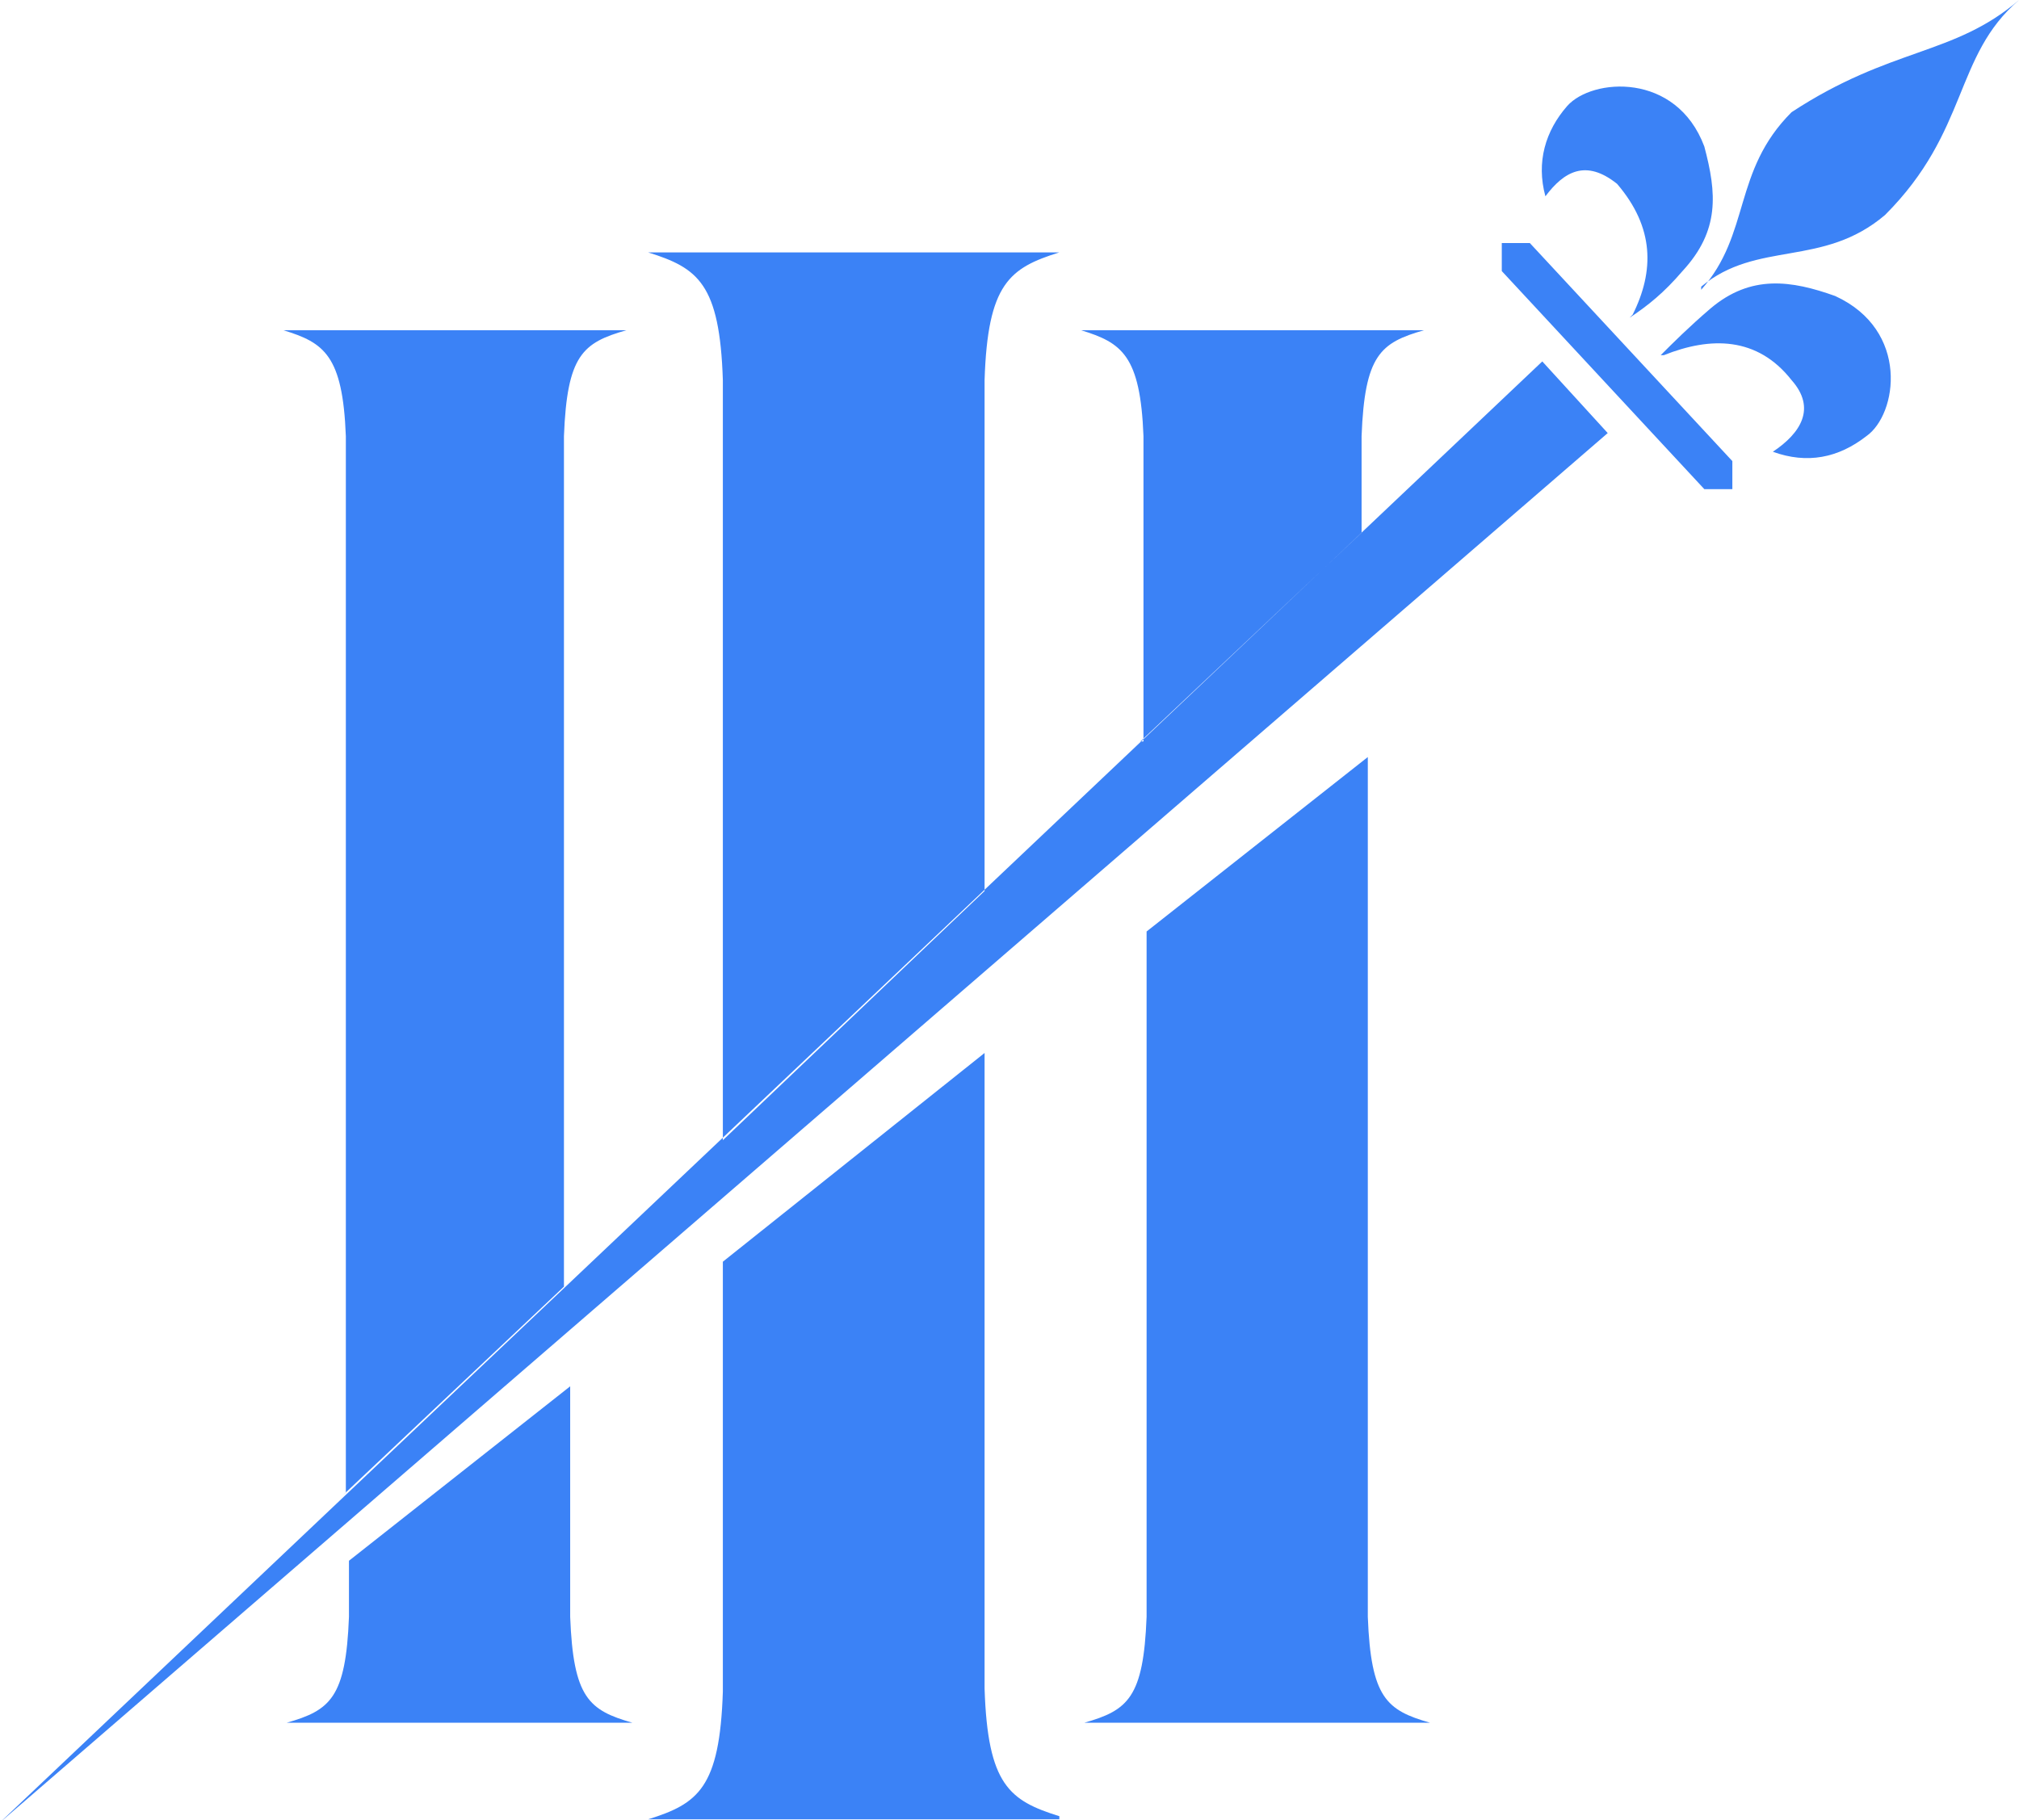
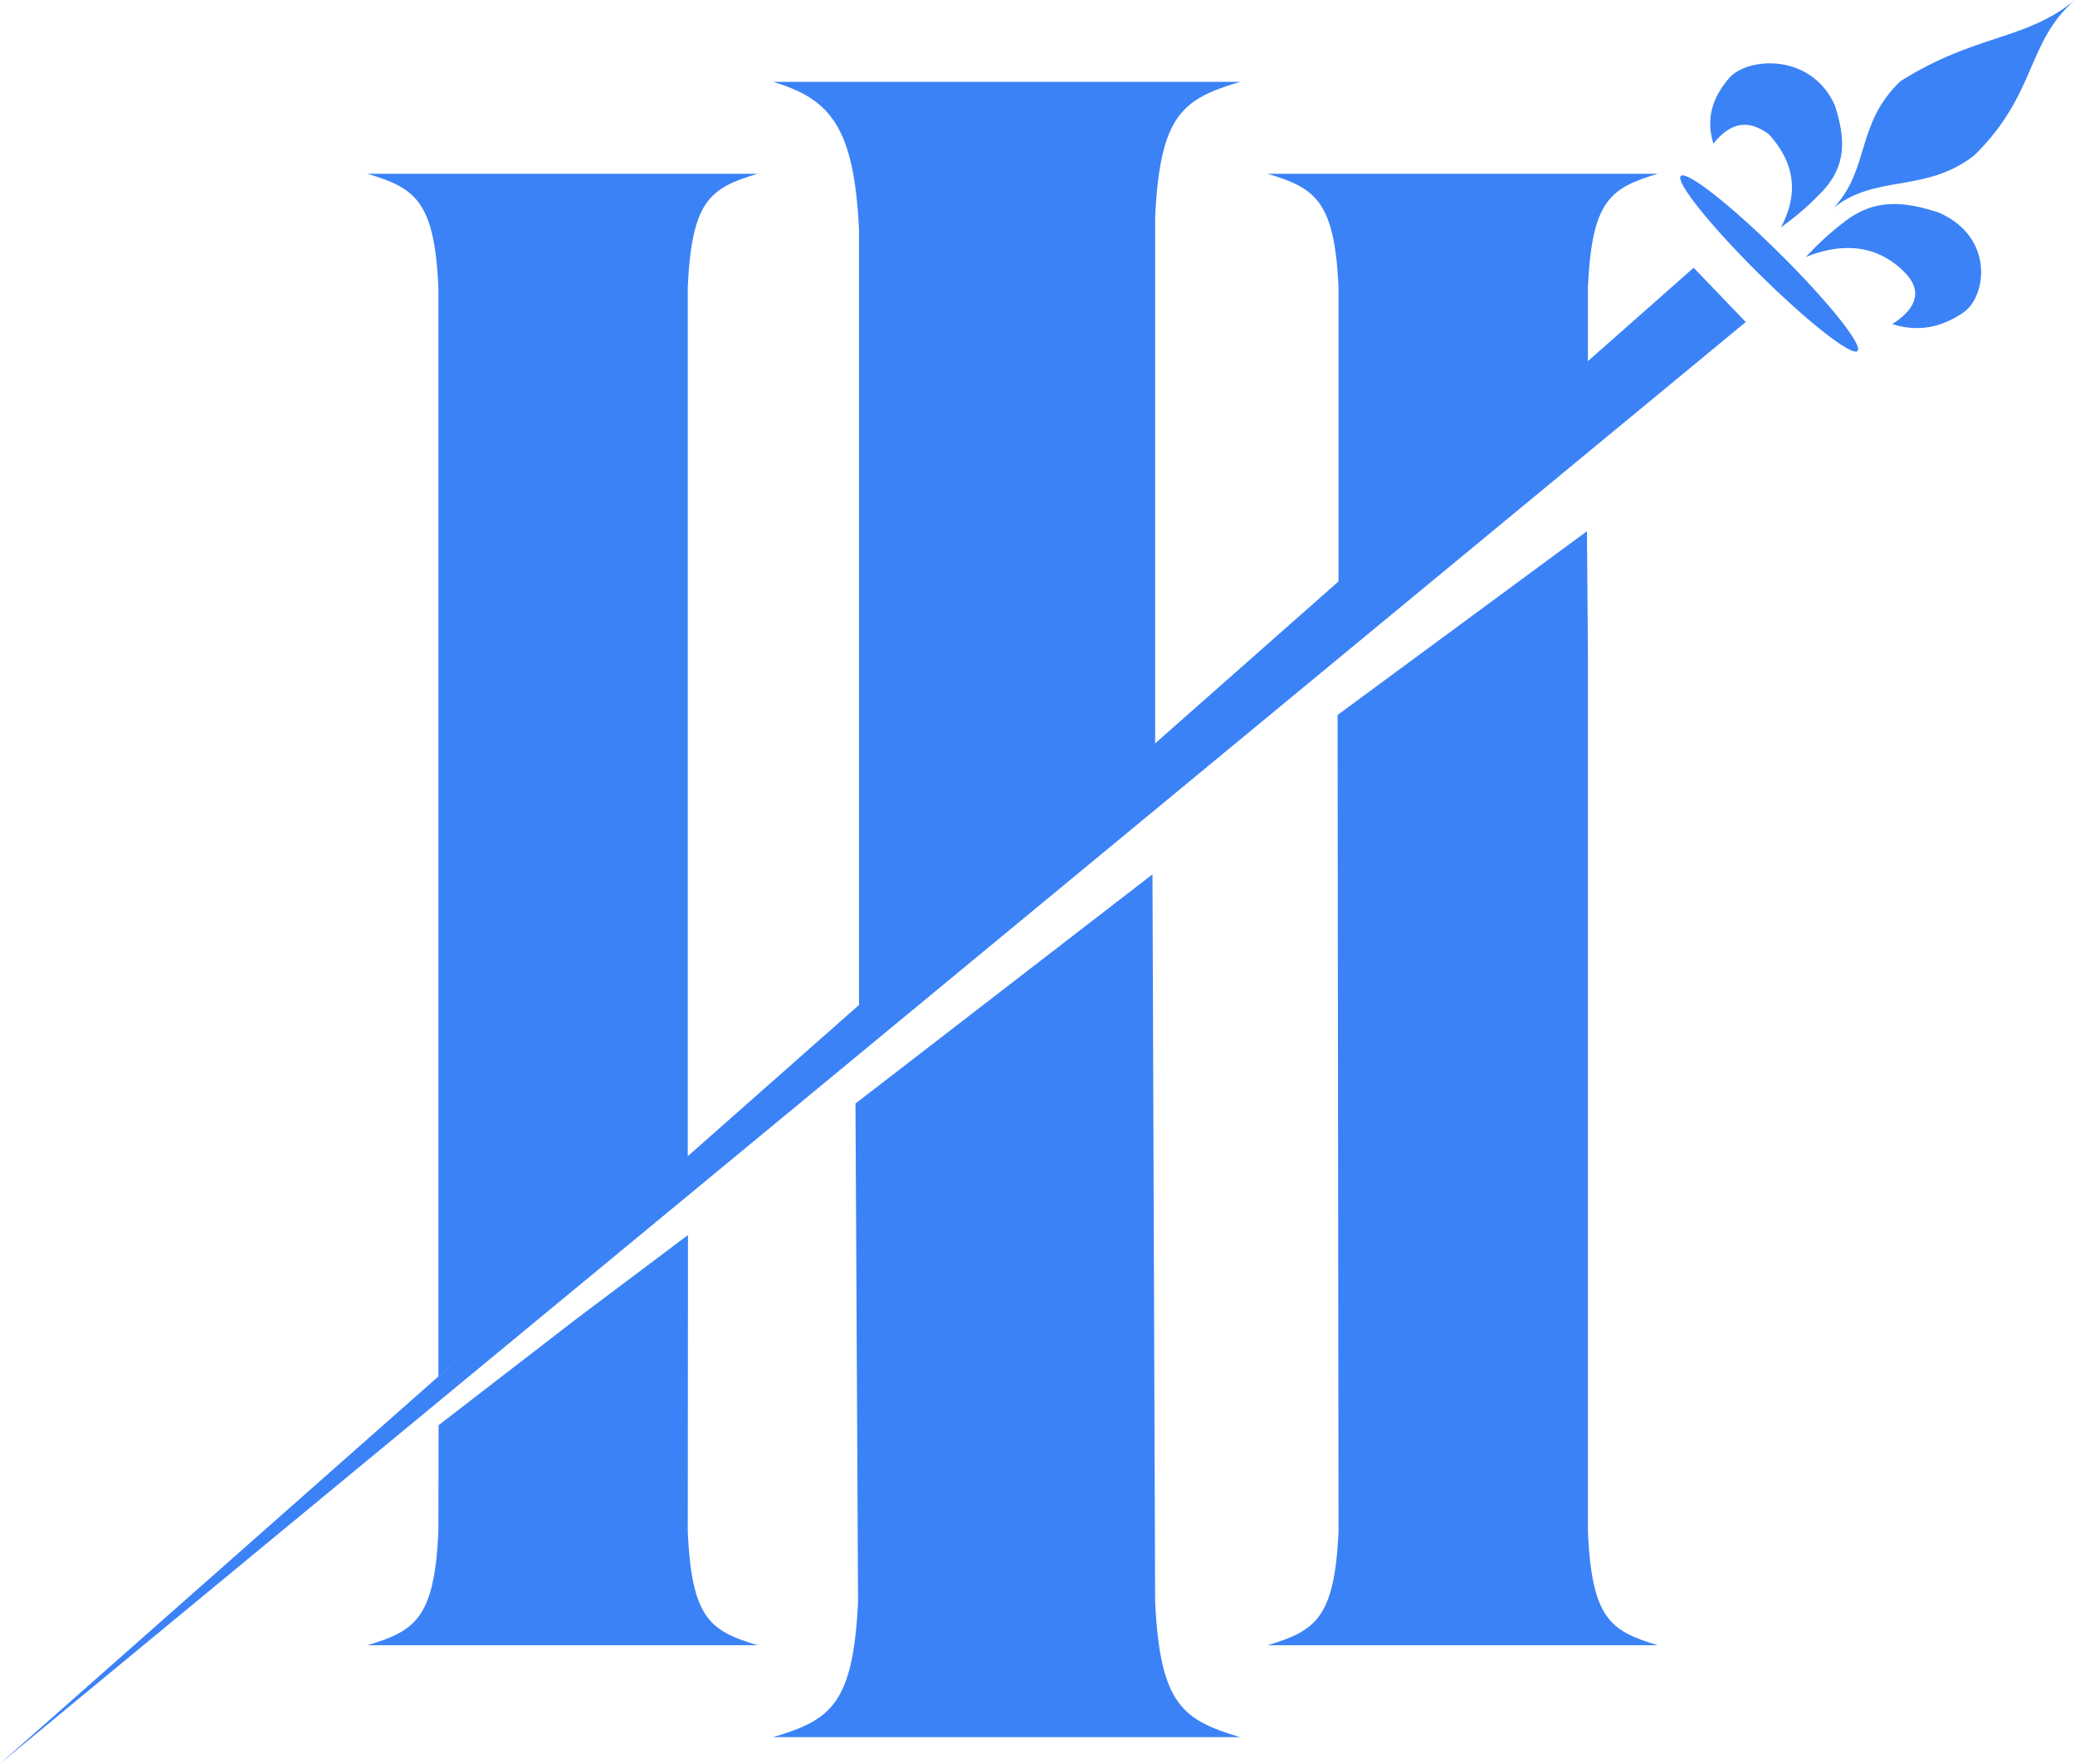
- <svg xmlns="http://www.w3.org/2000/svg" xml:space="preserve" width="26.046mm" height="23.475mm" version="1.1" style="shape-rendering:geometricPrecision; text-rendering:geometricPrecision; image-rendering:optimizeQuality; fill-rule:evenodd; clip-rule:evenodd" viewBox="0 0 6.48 5.84">
+ <svg xmlns="http://www.w3.org/2000/svg" xml:space="preserve" width="422.667mm" height="359.202mm" version="1.1" style="shape-rendering:geometricPrecision; text-rendering:geometricPrecision; image-rendering:optimizeQuality; fill-rule:evenodd; clip-rule:evenodd" viewBox="0 0 3486.82 2963.26">
  <defs>
    <style type="text/css">
   
    .fil0 {fill:#3B82F6}
   
  </style>
  </defs>
  <g id="Camada_x0020_1">
-     <path class="fil0" d="M5.46 0.92c0.18,-0.15 0.39,-0.06 0.59,-0.23 0.27,-0.27 0.22,-0.51 0.43,-0.69 -0.21,0.18 -0.41,0.15 -0.73,0.36 -0.19,0.19 -0.13,0.39 -0.29,0.57zm-0.12 0.22c0.15,-0.06 0.3,-0.06 0.41,0.08 0.08,0.09 0.03,0.17 -0.06,0.23 0.11,0.04 0.21,0.02 0.3,-0.05 0.1,-0.07 0.14,-0.34 -0.1,-0.45 -0.14,-0.05 -0.27,-0.07 -0.4,0.04 -0.07,0.06 -0.12,0.11 -0.16,0.15zm-0.1 -0.13c0.07,-0.14 0.07,-0.28 -0.05,-0.42 -0.1,-0.08 -0.17,-0.04 -0.23,0.04 -0.03,-0.11 -0,-0.21 0.07,-0.29 0.08,-0.09 0.35,-0.11 0.44,0.13 0.04,0.15 0.05,0.27 -0.07,0.4 -0.06,0.07 -0.11,0.11 -0.17,0.15zm-0.33 -0.23l0.65 0.7 -0 0.09 0 0 -0.09 -0 -0.65 -0.7 0 -0.09 0 -0 0.09 0zm-4.91 5.07l5.16 -4.46 -0.21 -0.23 -4.95 4.69zm4.58 -0.32l-0.2 0 -0.7 0 -0.2 0c0.14,-0.04 0.19,-0.08 0.2,-0.34l0 -2.2 0.71 -0.56 0 0.09 0 2.67c0.01,0.26 0.06,0.3 0.2,0.34zm-0.91 -3.15l0 -0.24c0,-0.24 0,-0.49 0,-0.74 -0.01,-0.26 -0.07,-0.3 -0.2,-0.34 0.07,0 0.13,0 0.2,0 0.23,0 0.47,0 0.7,0 0.07,0 0.13,0 0.2,0 -0.14,0.04 -0.19,0.08 -0.2,0.34l0 0.31 -0.71 0.67zm-1.65 3.15l-0.2 0 -0.7 0 -0.2 0c0.14,-0.04 0.19,-0.08 0.2,-0.34l0 -0.18 0.71 -0.56 0 0.74c0.01,0.26 0.06,0.3 0.2,0.34zm-0.91 -0.74l0 -2.4c0,-0.24 0,-0.75 0,-0.99 -0.01,-0.26 -0.07,-0.3 -0.2,-0.34 0.07,0 0.13,0 0.2,0 0.23,0 0.47,0 0.7,0 0.07,0 0.13,0 0.2,0 -0.14,0.04 -0.19,0.08 -0.2,0.34l0 1.12 0 1.61 -0.71 0.67zm2.29 1.05l-0.24 0 -0.84 0 -0.24 0c0.16,-0.05 0.23,-0.1 0.24,-0.41l0 -1.38 0.84 -0.67 0 2.04c0.01,0.31 0.08,0.36 0.24,0.41zm-1.08 -2.19l0 -2.43c-0.01,-0.31 -0.08,-0.36 -0.24,-0.41l0.24 0 0.84 0 0.24 0c-0.16,0.05 -0.23,0.1 -0.24,0.41l0 1.64 -0.84 0.8z" />
+     <g id="_2154827896800">
+       <path class="fil0" d="M2083.99 2918.69l-142.92 0 -499.2 0 -142.92 0c96.8,-28.83 134.59,-54.78 142.92,-227.11l-4.31 -837.48 499.07 -385.03 4.45 1222.51c8.34,172.33 46.12,198.28 142.92,227.11zm-640.48 -1202.35l0 -1330.35c-8.33,-172.33 -47.76,-219.65 -144.56,-248.48l142.92 0 499.21 0 142.92 0c-96.8,28.83 -134.58,54.78 -142.92,227.11l0 963.75 -497.56 387.97z" />
+       <path class="fil0" d="M1273.15 2764.25l-119.41 0 -417.07 0 -119.41 0c80.88,-24.09 112.44,-45.76 119.41,-189.74l0.32 -179.92 230.21 -177.61 188.85 -141.93 -0.33 499.46c6.96,143.98 36.55,165.66 117.43,189.74zm-536.48 -451.56l0 -1281.88c0,-133.48 0,-415.64 0,-549.12 -6.97,-143.98 -38.53,-165.66 -119.41,-189.75 39.8,0 79.61,0 119.41,0 139.02,0 278.05,0 417.07,0 39.8,0 79.61,0 119.41,0 -80.88,24.09 -110.46,45.76 -117.43,189.75l0 615.99 0 855.88 -419.05 359.13z" />
+       <path class="fil0" d="M2785.75 2764.25l-119.41 0 -417.07 0 -119.41 0c80.88,-24.09 112.44,-45.76 119.41,-189.74l-1.61 -1373.25 419.05 -308.73 1.61 205.15 0 1476.83c6.96,143.98 36.55,165.66 117.43,189.74zm-536.48 -1764.93l0 -110.89c0,-133.48 0,-273.27 0,-406.75 -6.96,-143.98 -38.53,-165.66 -119.41,-189.74 39.8,0 79.61,0 119.41,0 139.03,0 278.05,0 417.08,0 39.8,0 79.61,0 119.41,0 -80.88,24.09 -110.47,45.76 -117.43,189.74l0 170.36 -419.05 347.28z" />
+       <polygon class="fil0" points="-0,2963.26 2933.57,541.05 2846.01,449.85 " />
+       <g>
+         <rect class="fil0" transform="matrix(1.68022 1.66617 -0.2588 0.227047 2842.88 279.446)" width="176.62" height="141.86" rx="90.75" ry="90.75" />
+         <path class="fil0" d="M2992.69 382.14c28.97,-54.42 25.2,-106.82 -20.35,-156.63 -39.14,-28.9 -68.19,-15.12 -93.18,15.77 -12.91,-41.13 -2.06,-77.02 26.46,-110.1 30.17,-34.98 138.03,-43.51 177.83,46.26 17.34,54.52 21.28,101.85 -25.11,148.14 -24.78,25.52 -45.52,41.75 -65.66,56.56z" />
+         <path class="fil0" d="M3034.6 431.75c59.7,-24.3 119.69,-21.92 166.72,26.69 33.45,34.57 12.82,64.27 -21.48,86.02 43.4,14.05 82.37,5.72 119.2,-19.22 38.95,-26.38 53.4,-126.44 -40.76,-167.95 -57.52,-18.85 -108.01,-24.85 -159.87,16.08 -28.55,21.82 -46.95,40.35 -63.81,58.37z" />
+         <path class="fil0" d="M3081.17 349.27c70.71,-57.07 154.61,-24.39 236.26,-88.14 105.39,-102.86 87.59,-190.87 169.39,-261.13 -84,68.83 -164.8,56 -293.06,136.18 -75.95,72.06 -51.01,147.73 -112.59,213.09z" />
+       </g>
+     </g>
  </g>
</svg>
